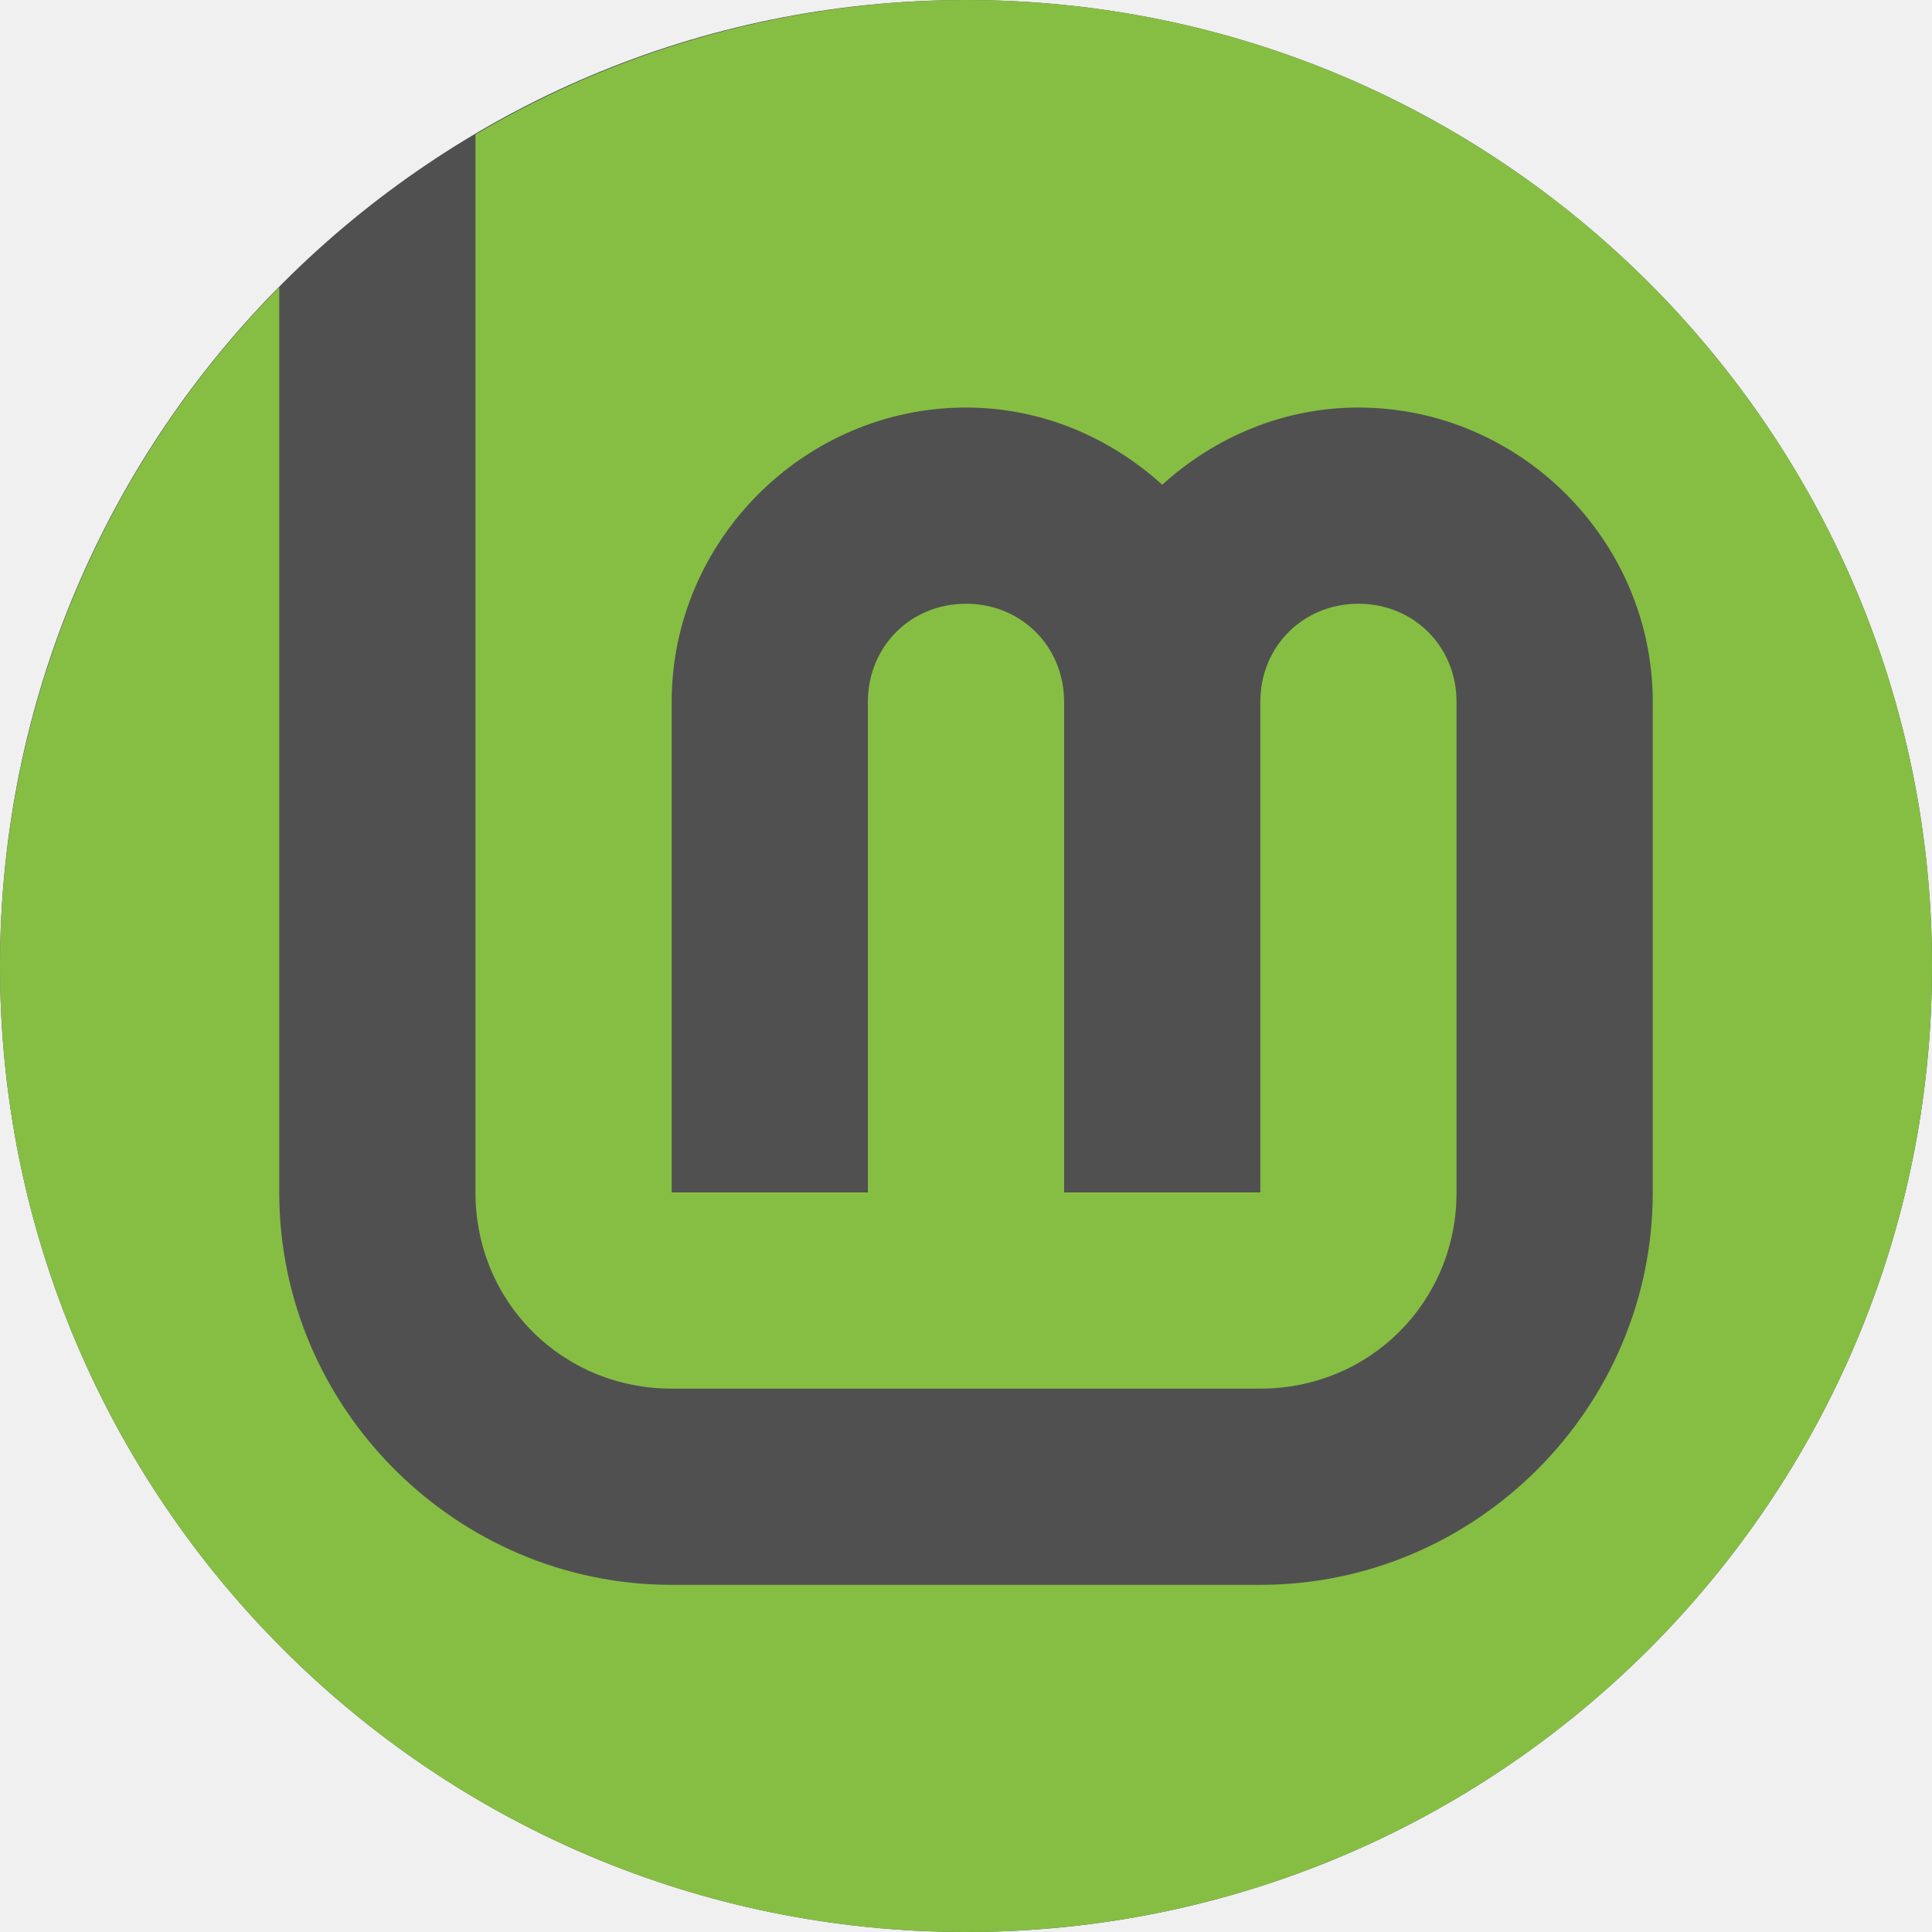
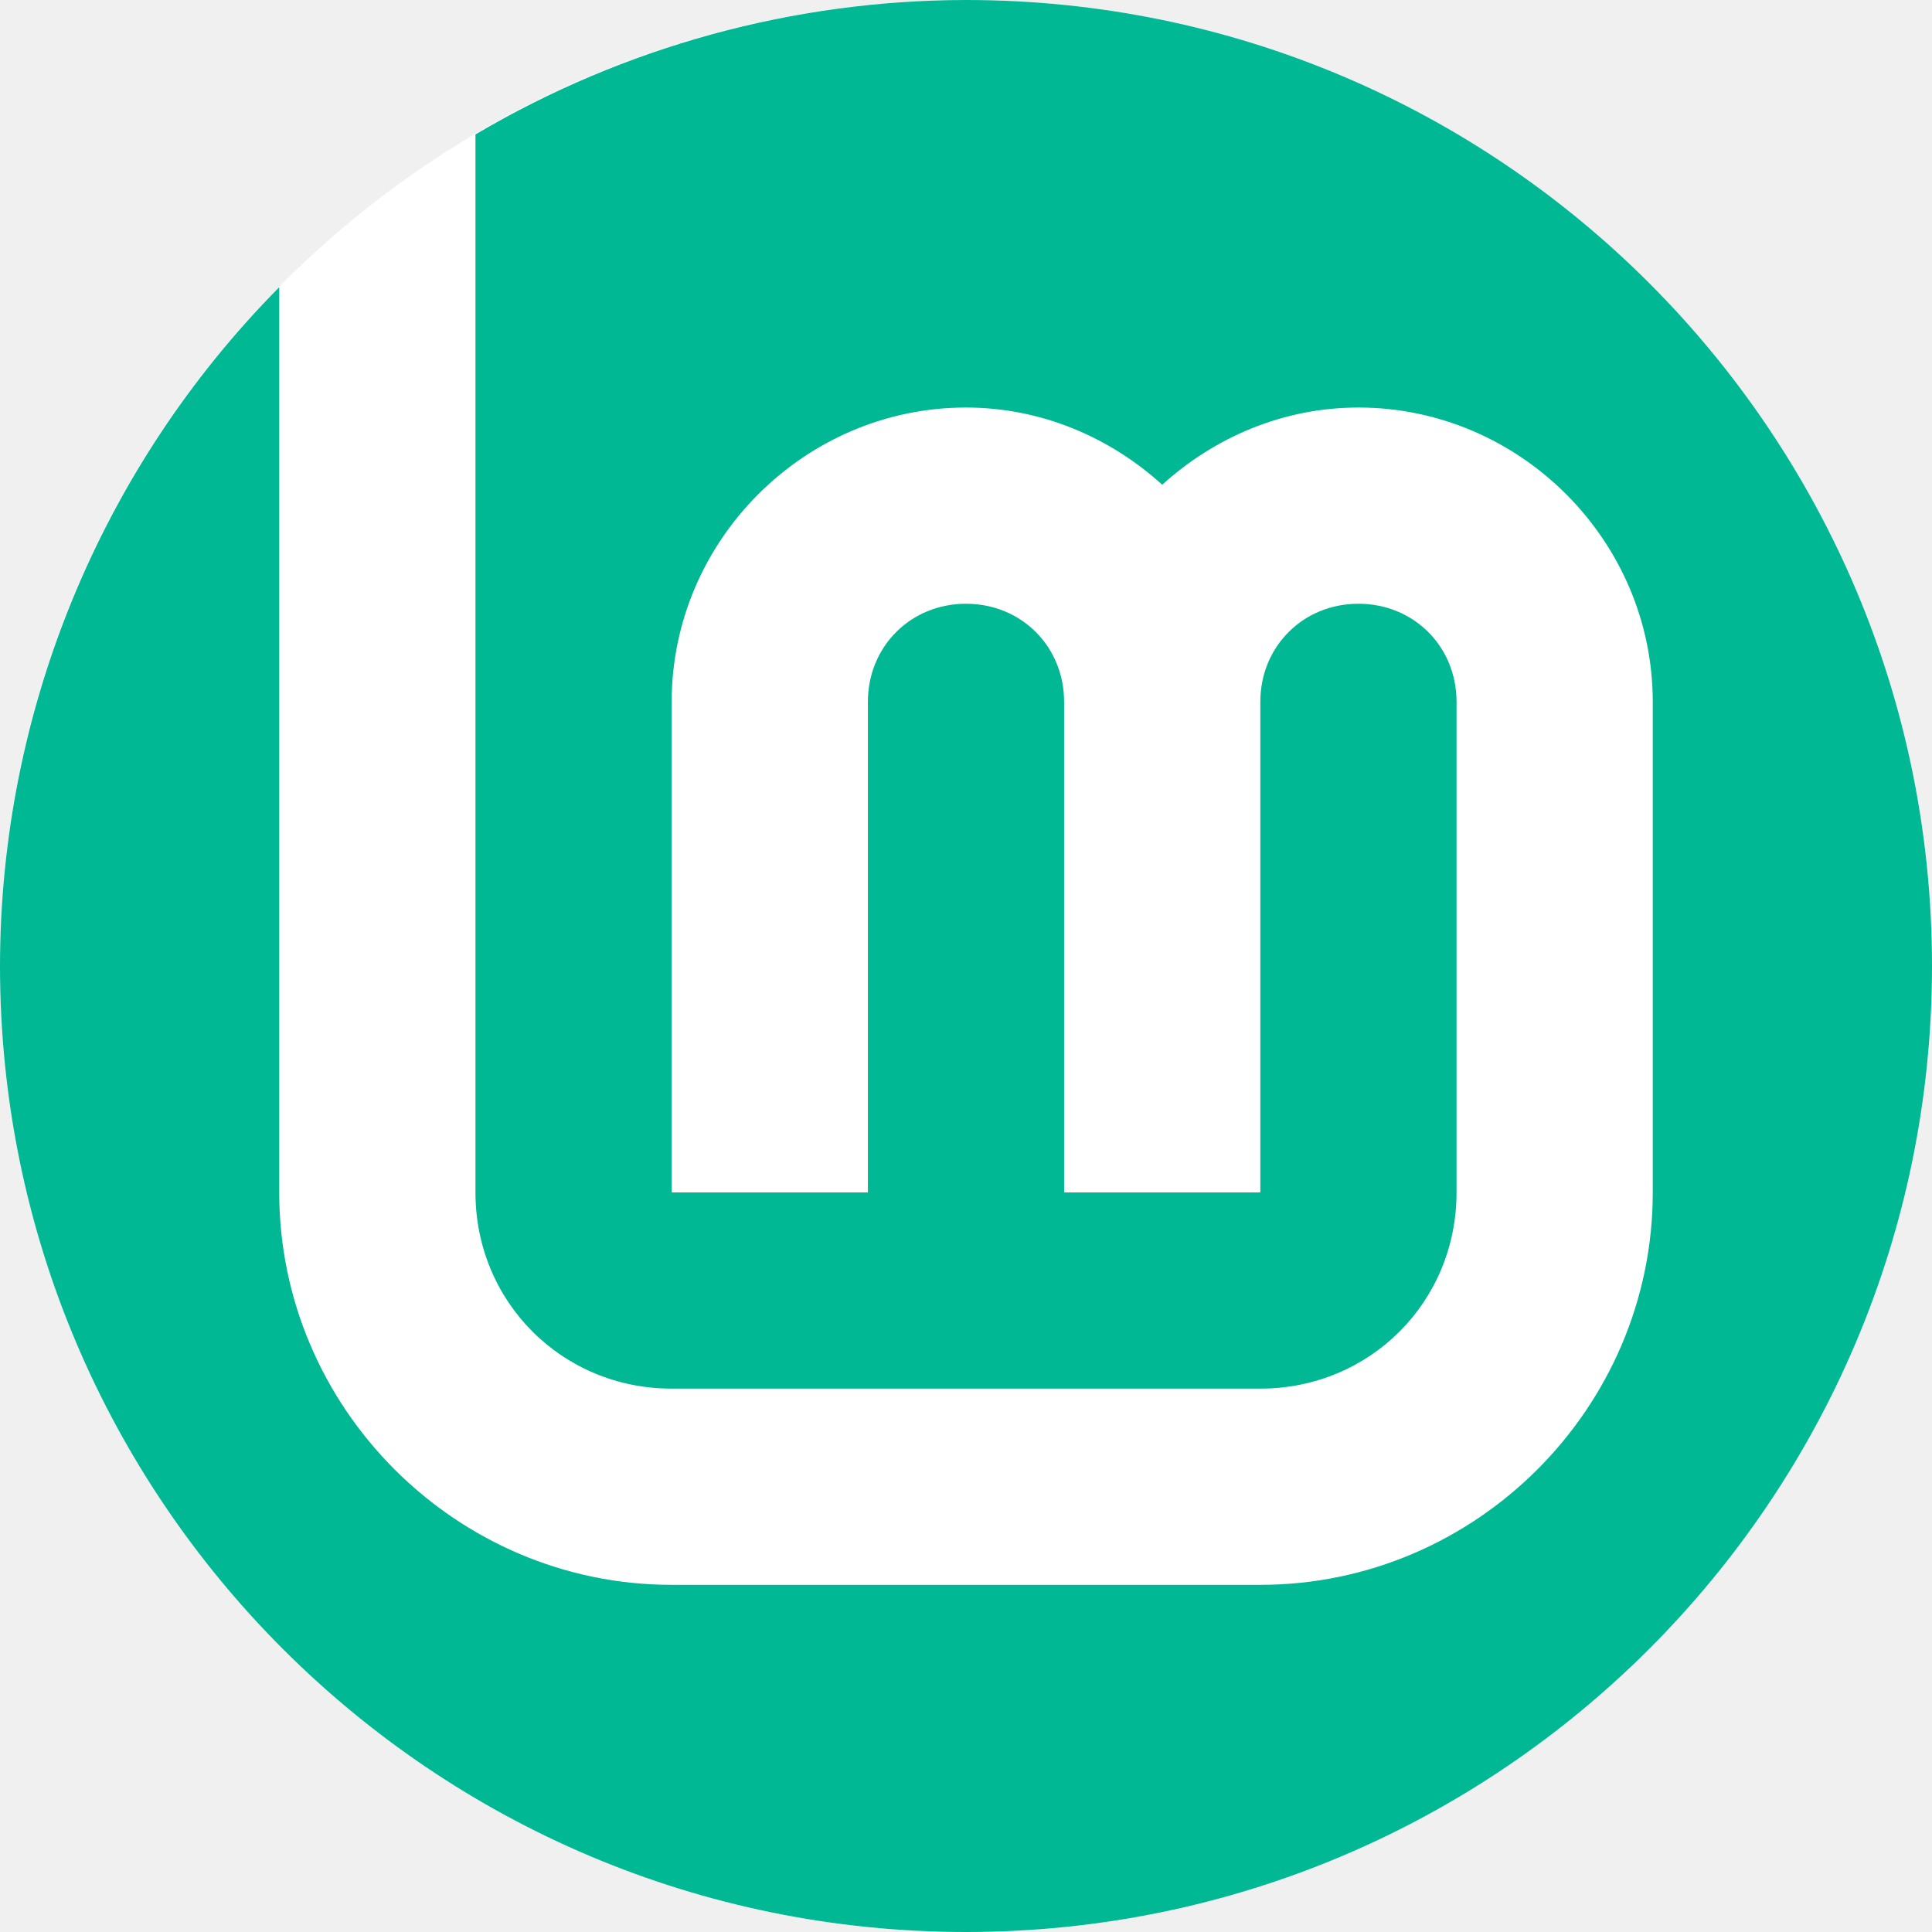
<svg xmlns="http://www.w3.org/2000/svg" width="256" height="256" viewBox="0 0 256 256" id="svg2" version="1.1">
  <defs id="defs4" />
  <g id="layer3">
-     <circle style="fill:#505050;fill-opacity:1;stroke:none;stroke-width:0;stroke-miterlimit:4;stroke-dasharray:none" id="circle553" cx="128" cy="128" r="128" />
-     <path id="path40" style="fill:#86be43;stroke:none;stroke-width:0;stroke-miterlimit:4;stroke-dasharray:none" d="M 128,0 A 128,128 0 0 0 63,17.816 V 158 c 0,14.513 11.487,26 26,26 h 78 c 14.513,0 26,-11.487 26,-26 V 93 c 0,-7.334 -5.666,-13 -13,-13 -7.334,0 -13,5.666 -13,13 v 65 H 141 V 93 c 0,-7.334 -5.666,-13 -13,-13 -7.334,0 -13,5.666 -13,13 v 65 H 89 V 93 c 0,-21.385 17.615,-39 39,-39 9.99,0 19.067,3.949 26,10.227 C 160.933,57.949 170.01,54 180,54 c 21.385,0 39,17.615 39,39 v 65 c 0,28.565 -23.435,52 -52,52 H 89 C 60.435,210 37,186.565 37,158 V 38.049 A 128,128 0 0 0 0,128 128,128 0 0 0 128,256 128,128 0 0 0 256,128 128,128 0 0 0 128,0 Z" />
+     <circle style="fill:#ffffff;fill-opacity:1;stroke:none;stroke-width:0;stroke-miterlimit:4;stroke-dasharray:none" id="circle553" cx="128" cy="128" r="128" />
+     <path id="path40" style="fill:#00b894;stroke:none;stroke-width:0;stroke-miterlimit:4;stroke-dasharray:none;fill-opacity:1" d="M 128,0 A 128,128 0 0 0 63,17.816 V 158 c 0,14.513 11.487,26 26,26 h 78 c 14.513,0 26,-11.487 26,-26 V 93 c 0,-7.334 -5.666,-13 -13,-13 -7.334,0 -13,5.666 -13,13 v 65 H 141 V 93 c 0,-7.334 -5.666,-13 -13,-13 -7.334,0 -13,5.666 -13,13 v 65 H 89 V 93 c 0,-21.385 17.615,-39 39,-39 9.99,0 19.067,3.949 26,10.227 C 160.933,57.949 170.01,54 180,54 c 21.385,0 39,17.615 39,39 v 65 c 0,28.565 -23.435,52 -52,52 H 89 C 60.435,210 37,186.565 37,158 V 38.049 A 128,128 0 0 0 0,128 128,128 0 0 0 128,256 128,128 0 0 0 256,128 128,128 0 0 0 128,0 Z" />
  </g>
</svg>
